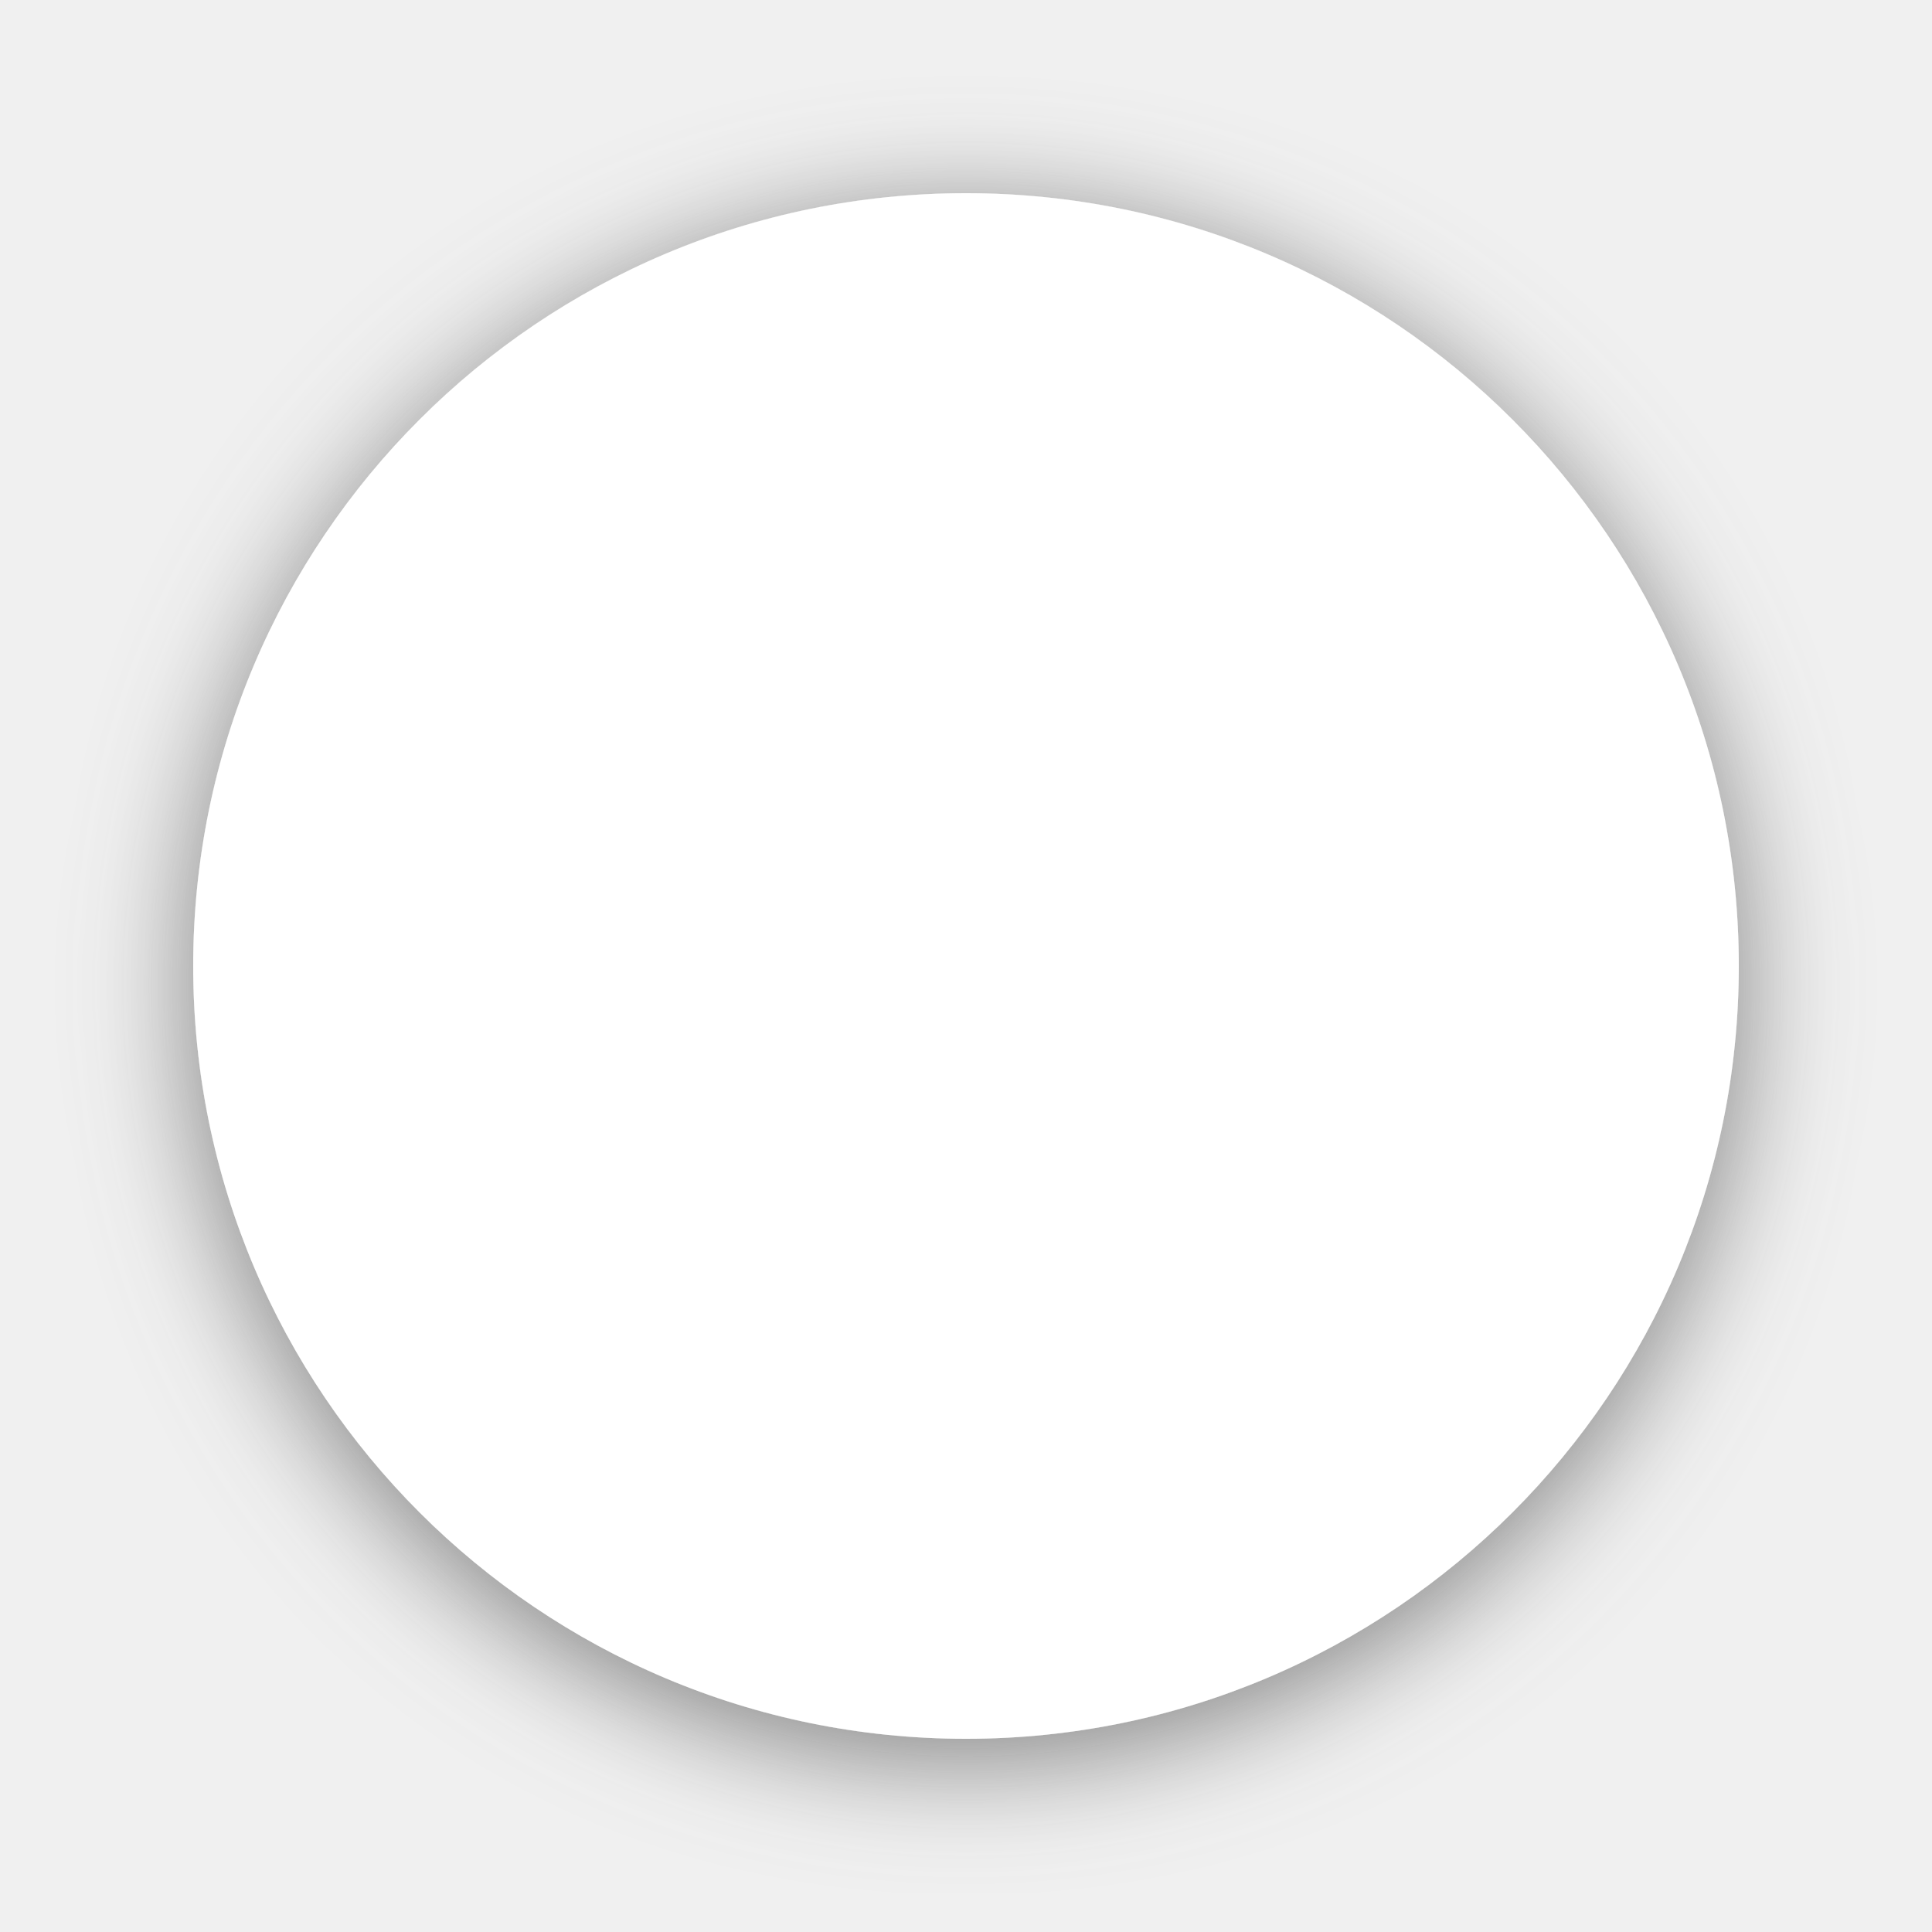
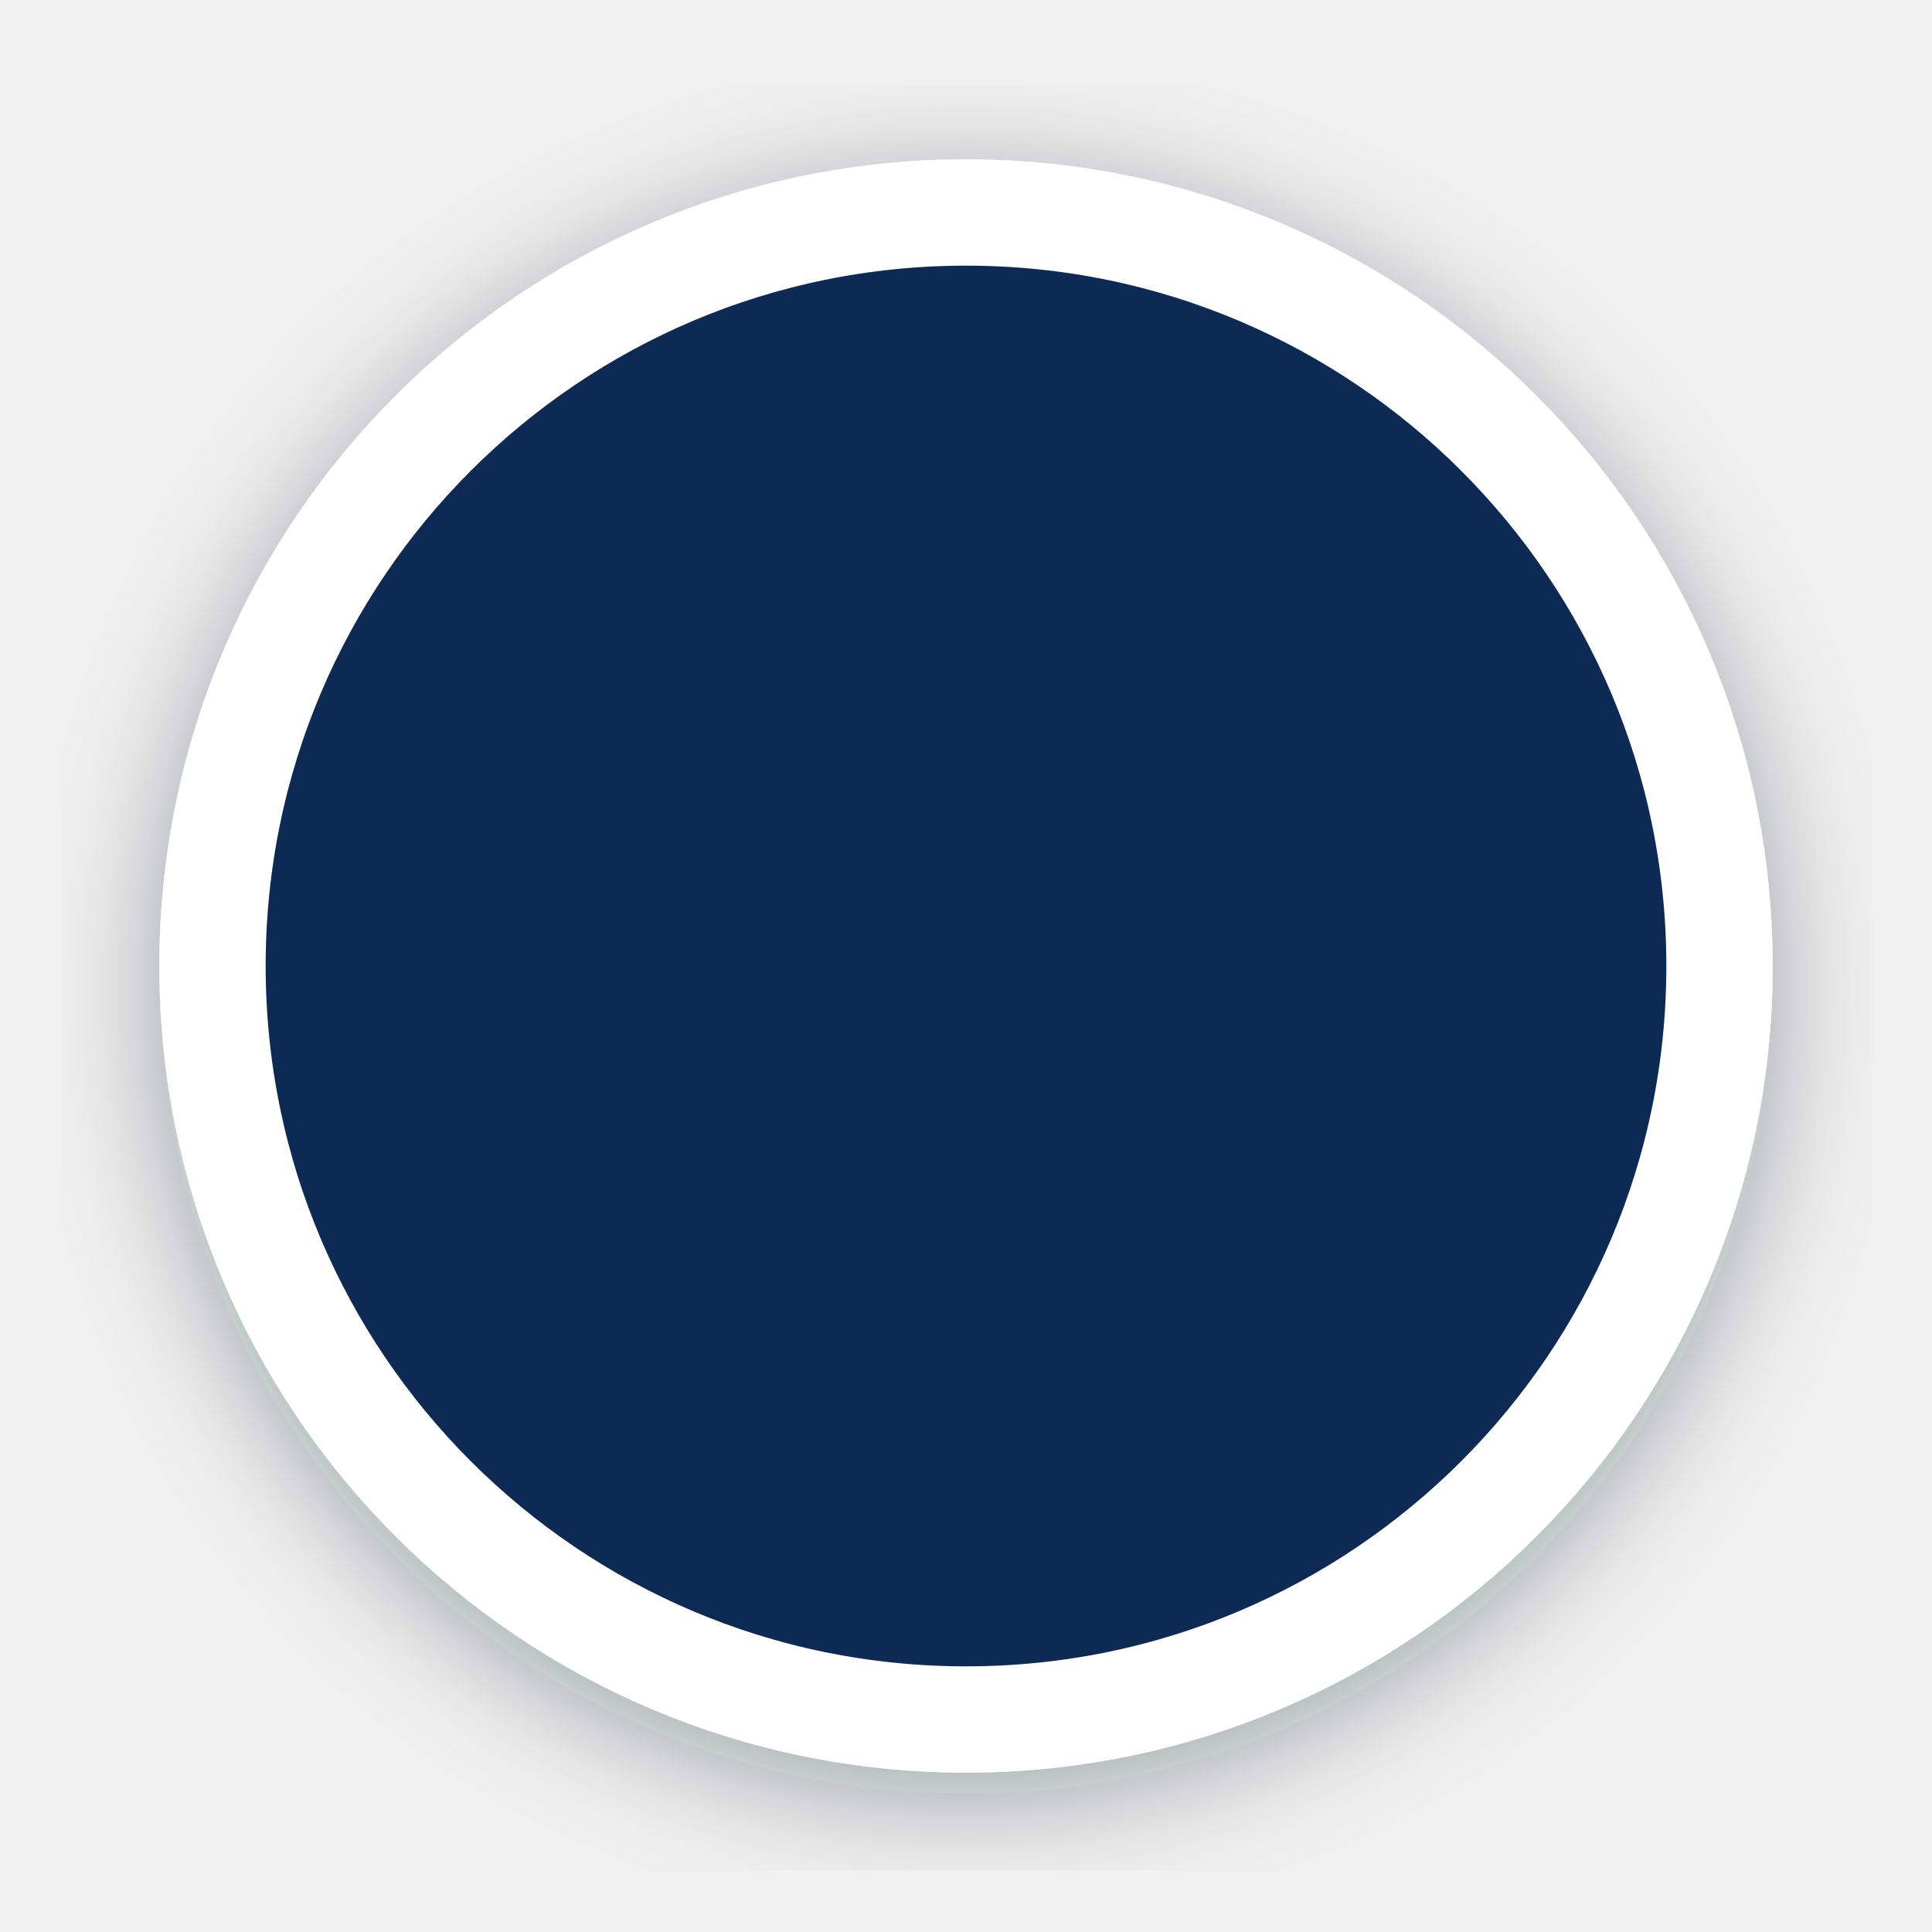
<svg xmlns="http://www.w3.org/2000/svg" width="48px" height="48px" viewBox="0 0 10 10">
  <defs>
    <filter id="shadow">
-       <feDropShadow dx="0" dy="0.1" stdDeviation="0.3" flood-color="grey" />
+       <feDropShadow dx="0" dy="0.12" stdDeviation="0.3" flood-color="#0A1C30" flood-opacity="0.35" />
    </filter>
  </defs>
-   <circle cx="5" cy="50%" r="4" style="fill:white; filter:url(#shadow);" />
+   <circle cx="5" cy="50%" r="3.9" style="fill:#102C54; stroke:#FFFFFF; stroke-width:0.55; filter:url(#shadow);" />
</svg>
